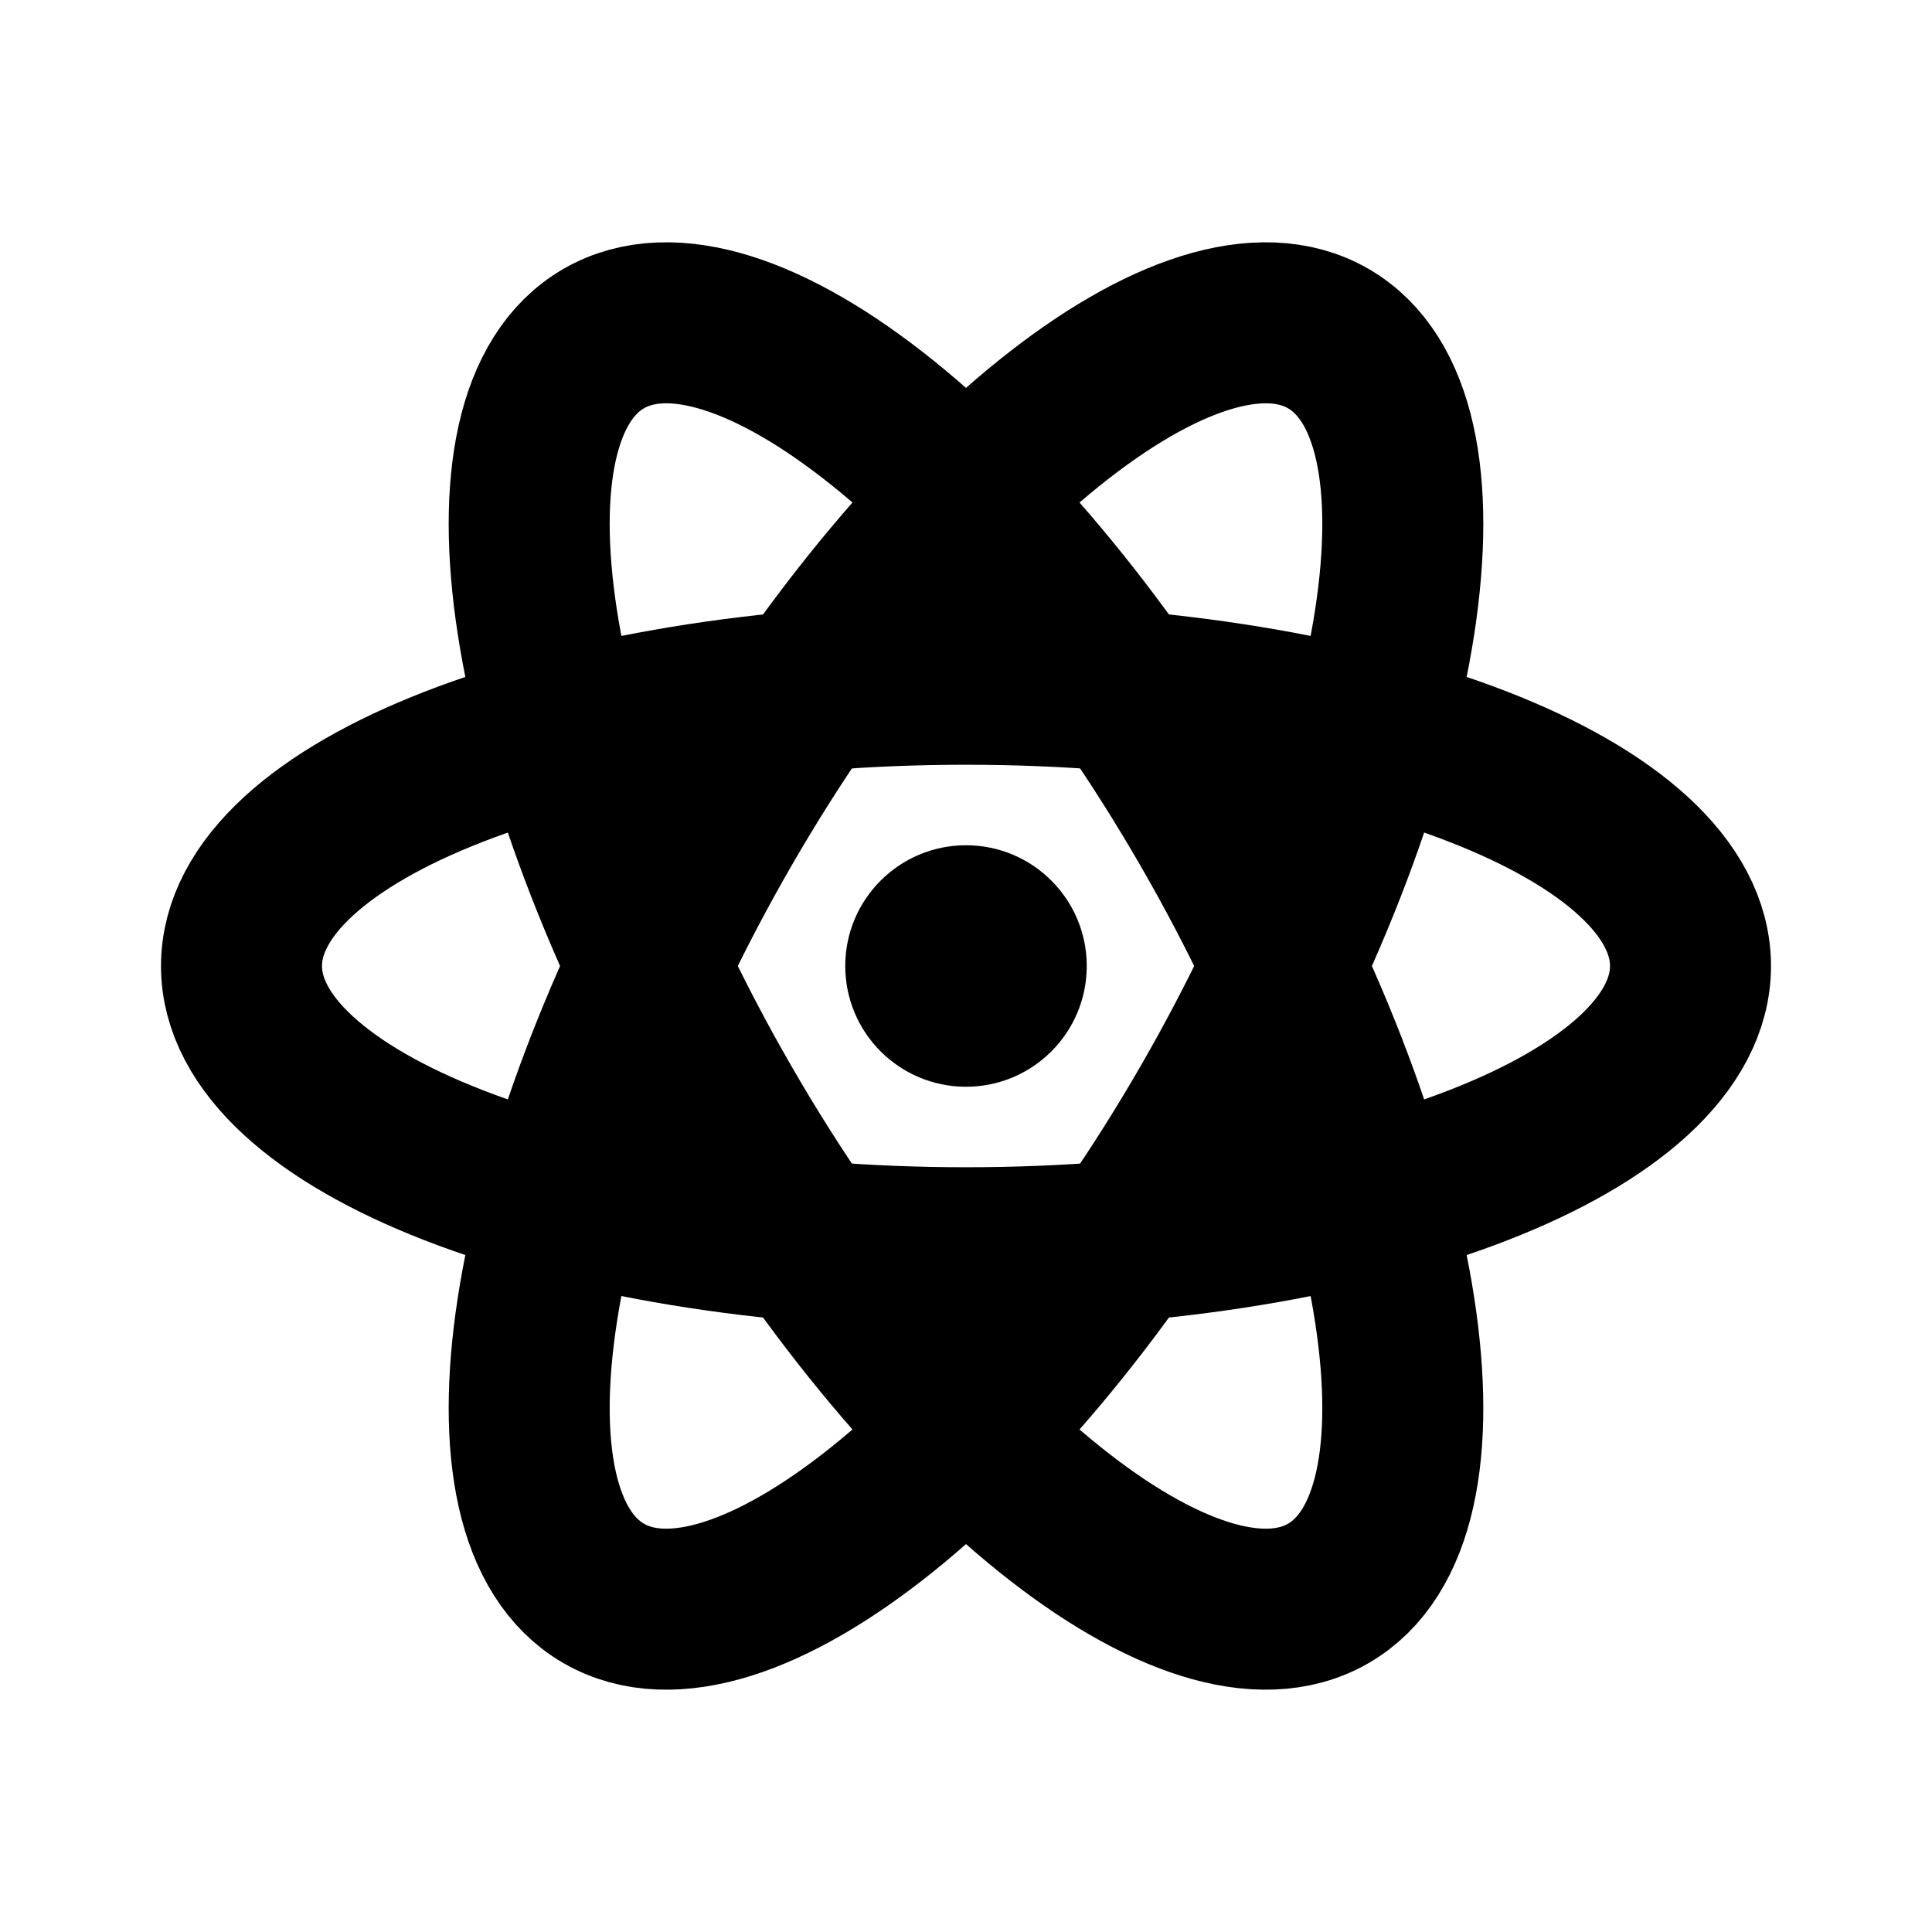
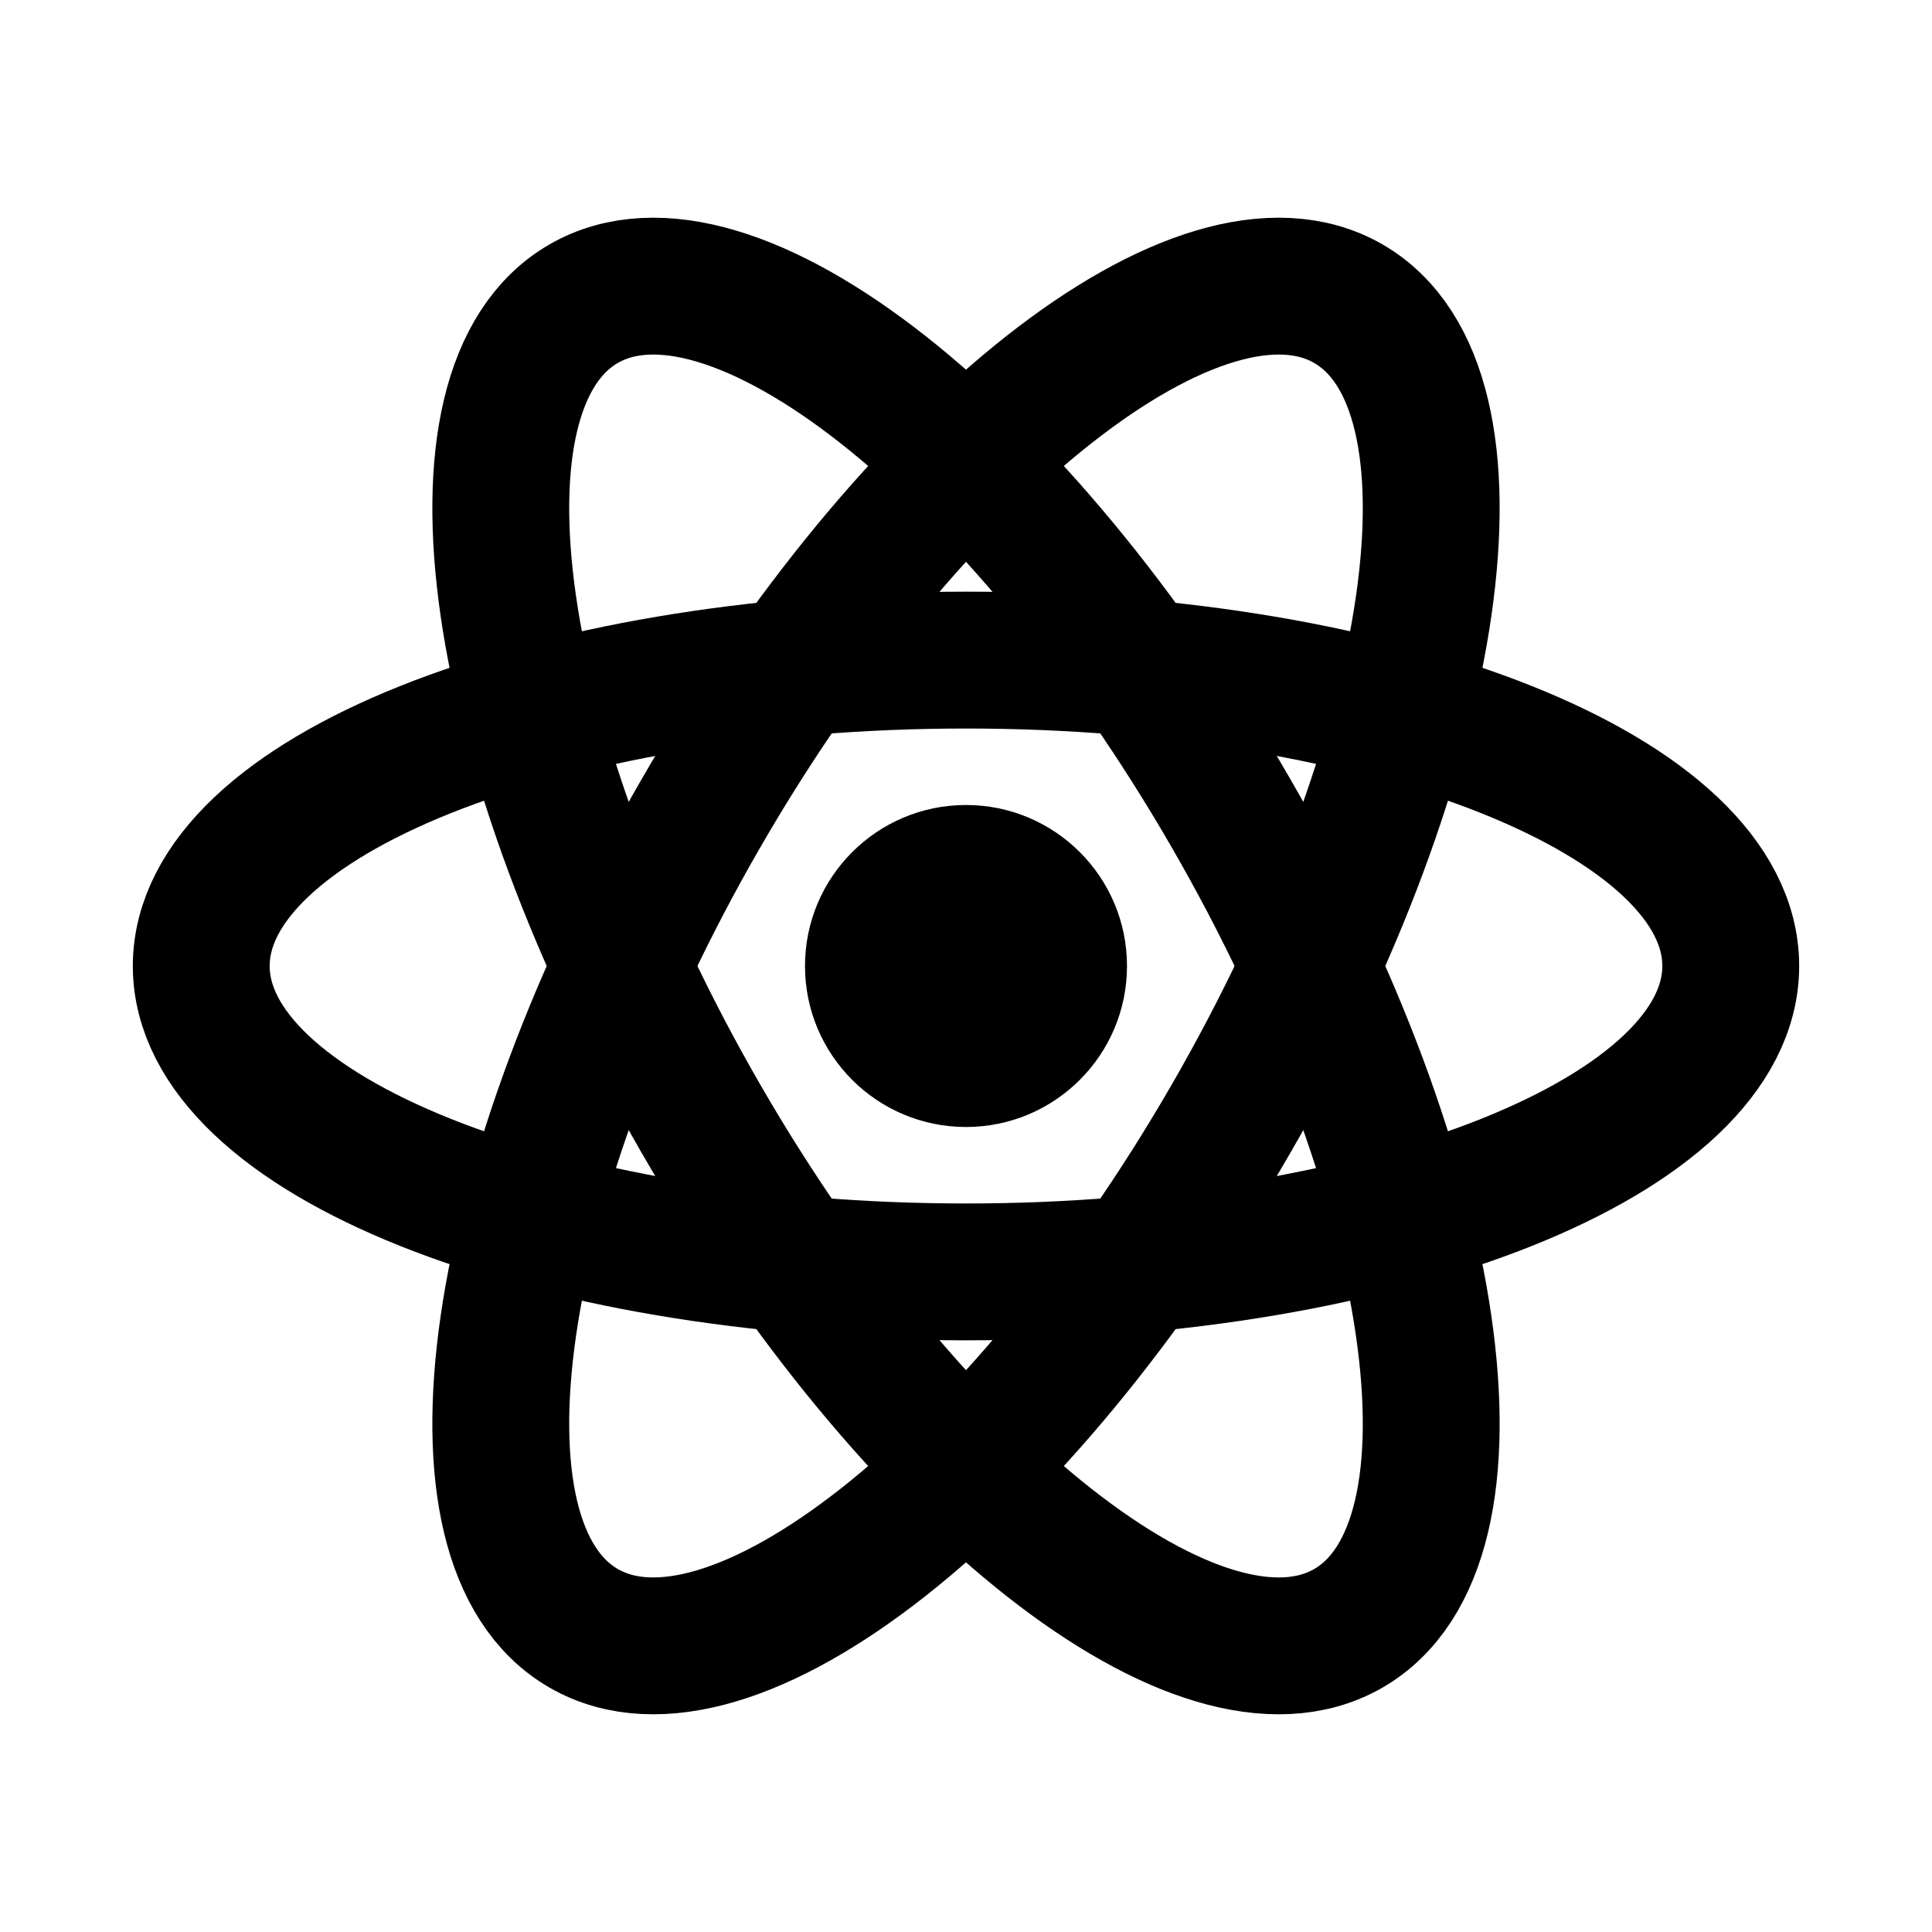
- <svg xmlns="http://www.w3.org/2000/svg" viewBox="0 0 24 24" fill="none" stroke="currentColor" stroke-width="2" stroke-linecap="round" stroke-linejoin="round" aria-hidden="true">
-   <g transform="translate(12,12)">
-     <ellipse rx="9" ry="3.5" />
-     <ellipse rx="9" ry="3.5" transform="rotate(60)" />
-     <ellipse rx="9" ry="3.5" transform="rotate(-60)" />
-   </g>
-   <circle cx="12" cy="12" r="1.5" fill="currentColor" stroke="none" />
+ <svg xmlns="http://www.w3.org/2000/svg" viewBox="0 0 24 24" fill="none" stroke="currentColor" stroke-width="1.7" stroke-linecap="round" stroke-linejoin="round" aria-hidden="true">
+   <ellipse cx="12" cy="12" rx="9.5" ry="3.8" />
+   <ellipse cx="12" cy="12" rx="9.5" ry="3.8" transform="rotate(60 12 12)" />
+   <ellipse cx="12" cy="12" rx="9.5" ry="3.8" transform="rotate(-60 12 12)" />
+   <circle cx="12" cy="12" r="2" fill="currentColor" stroke="none" />
</svg>
